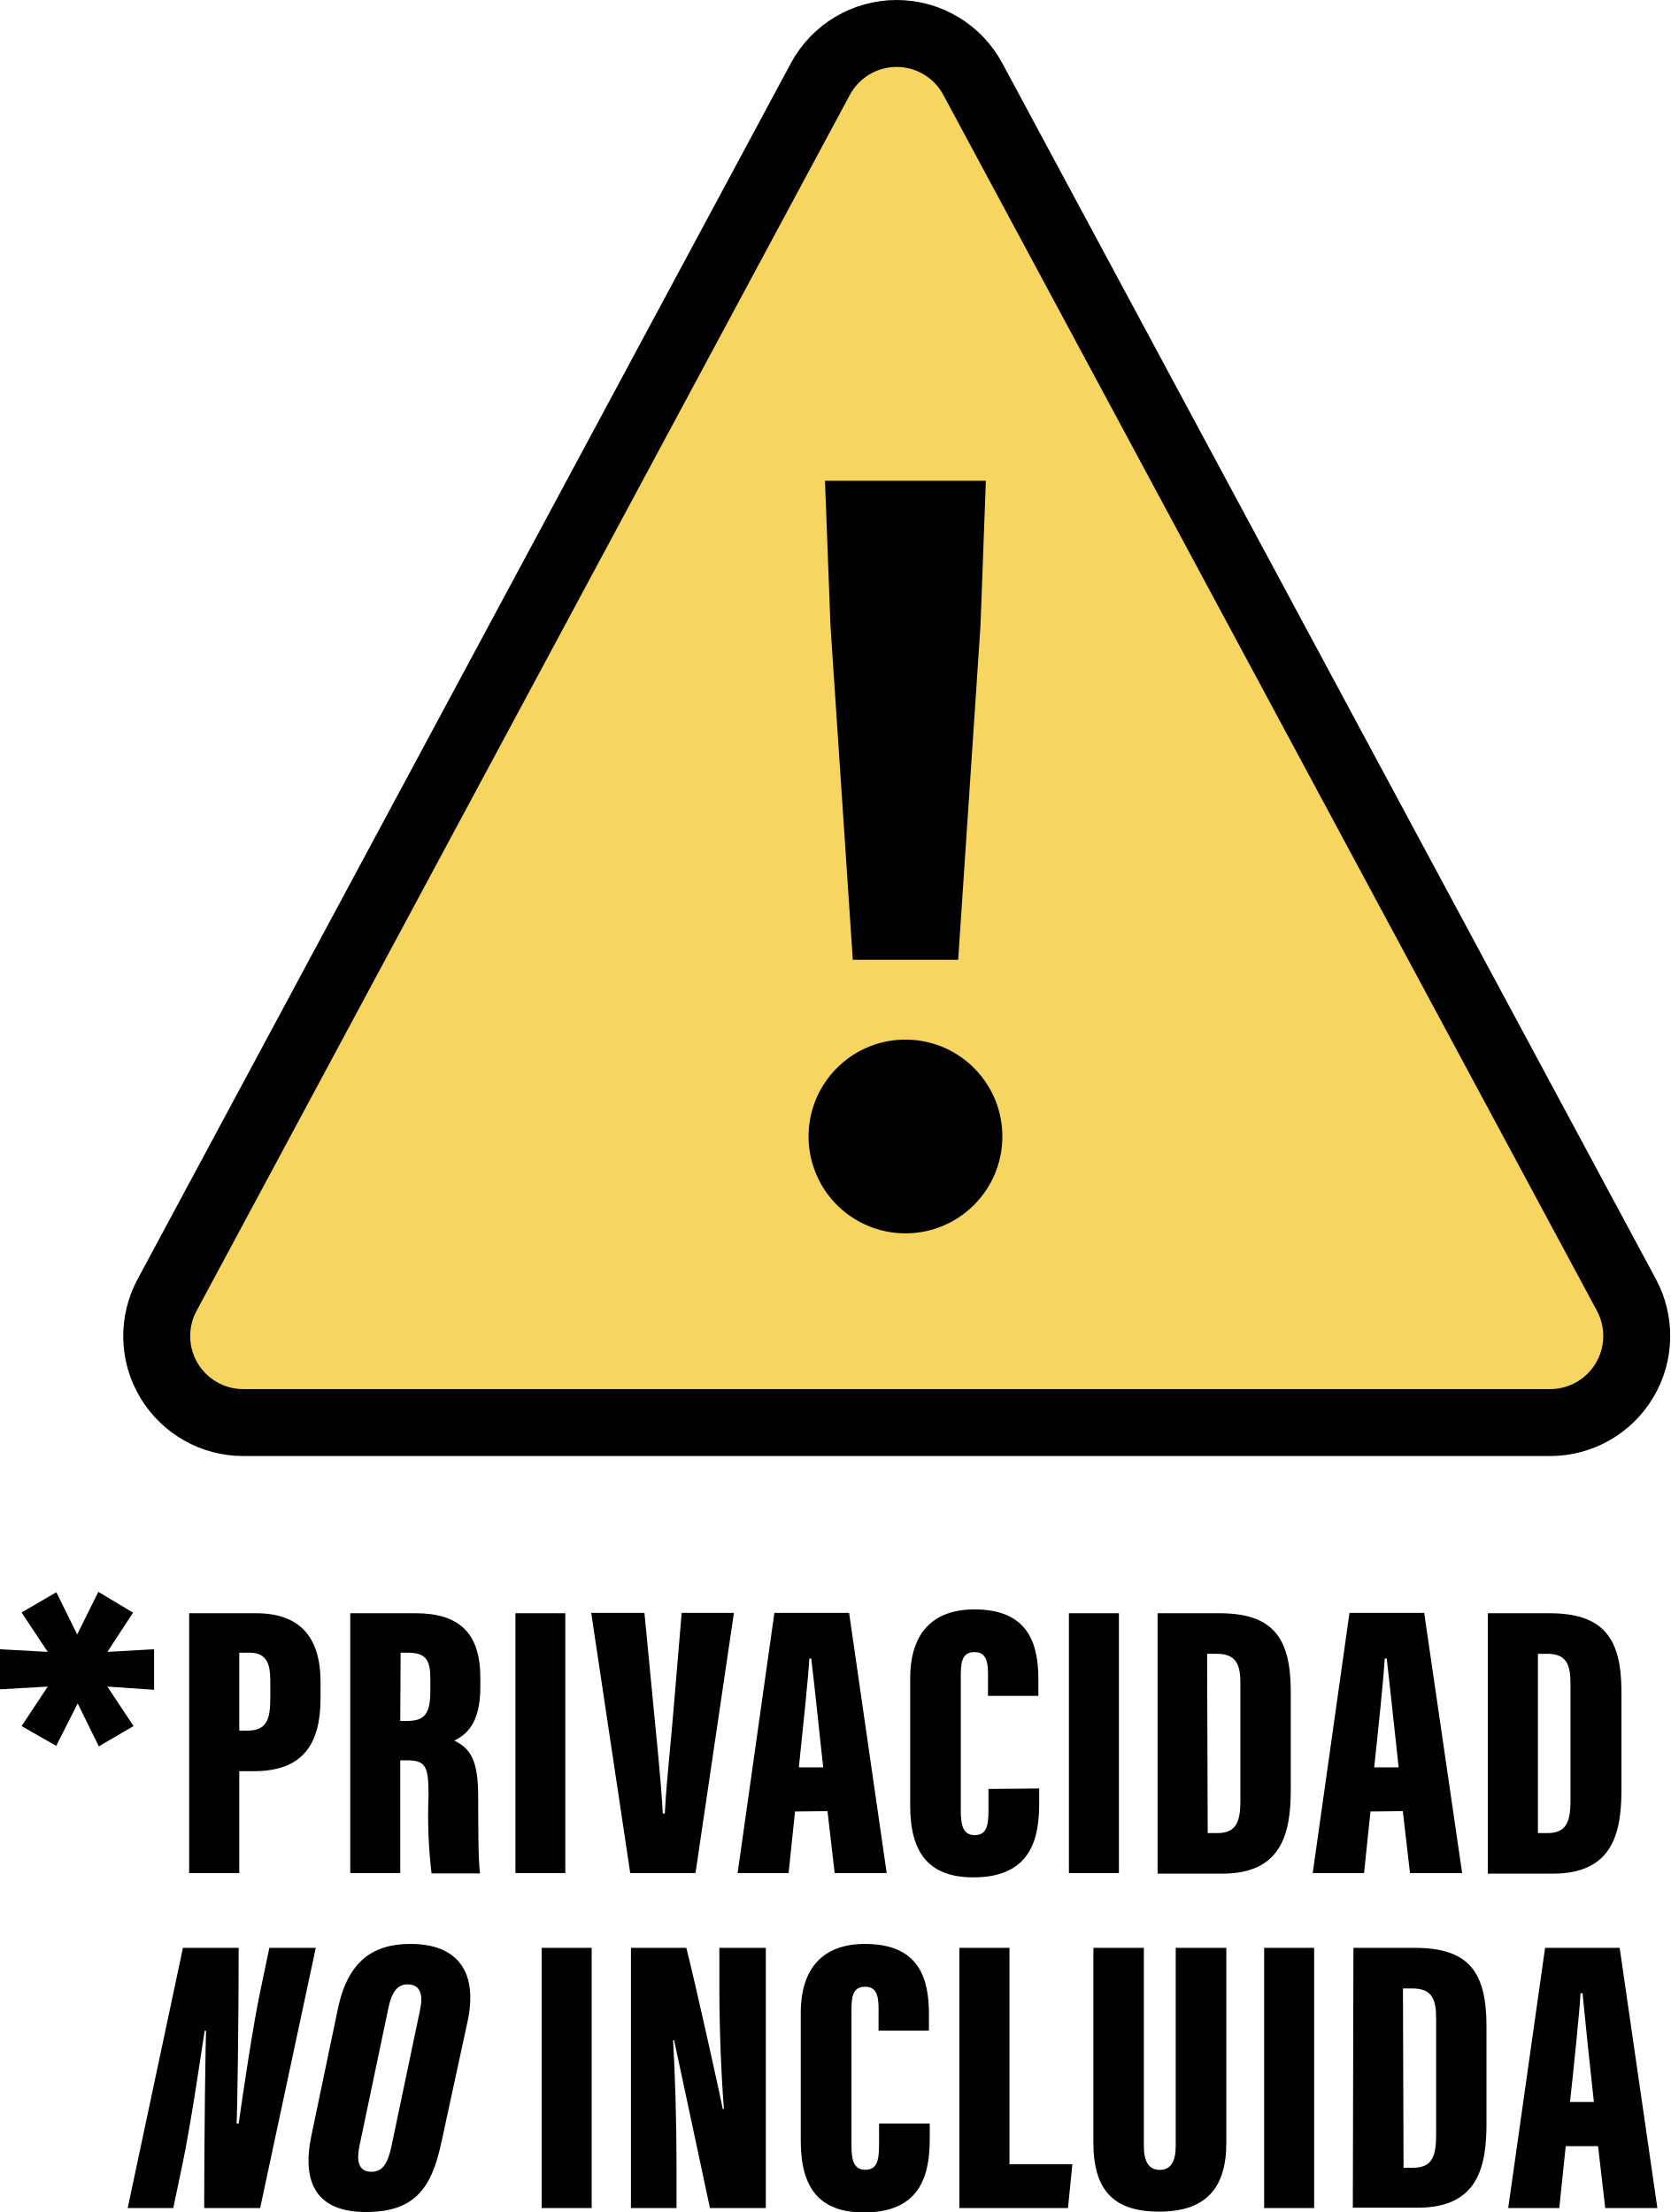
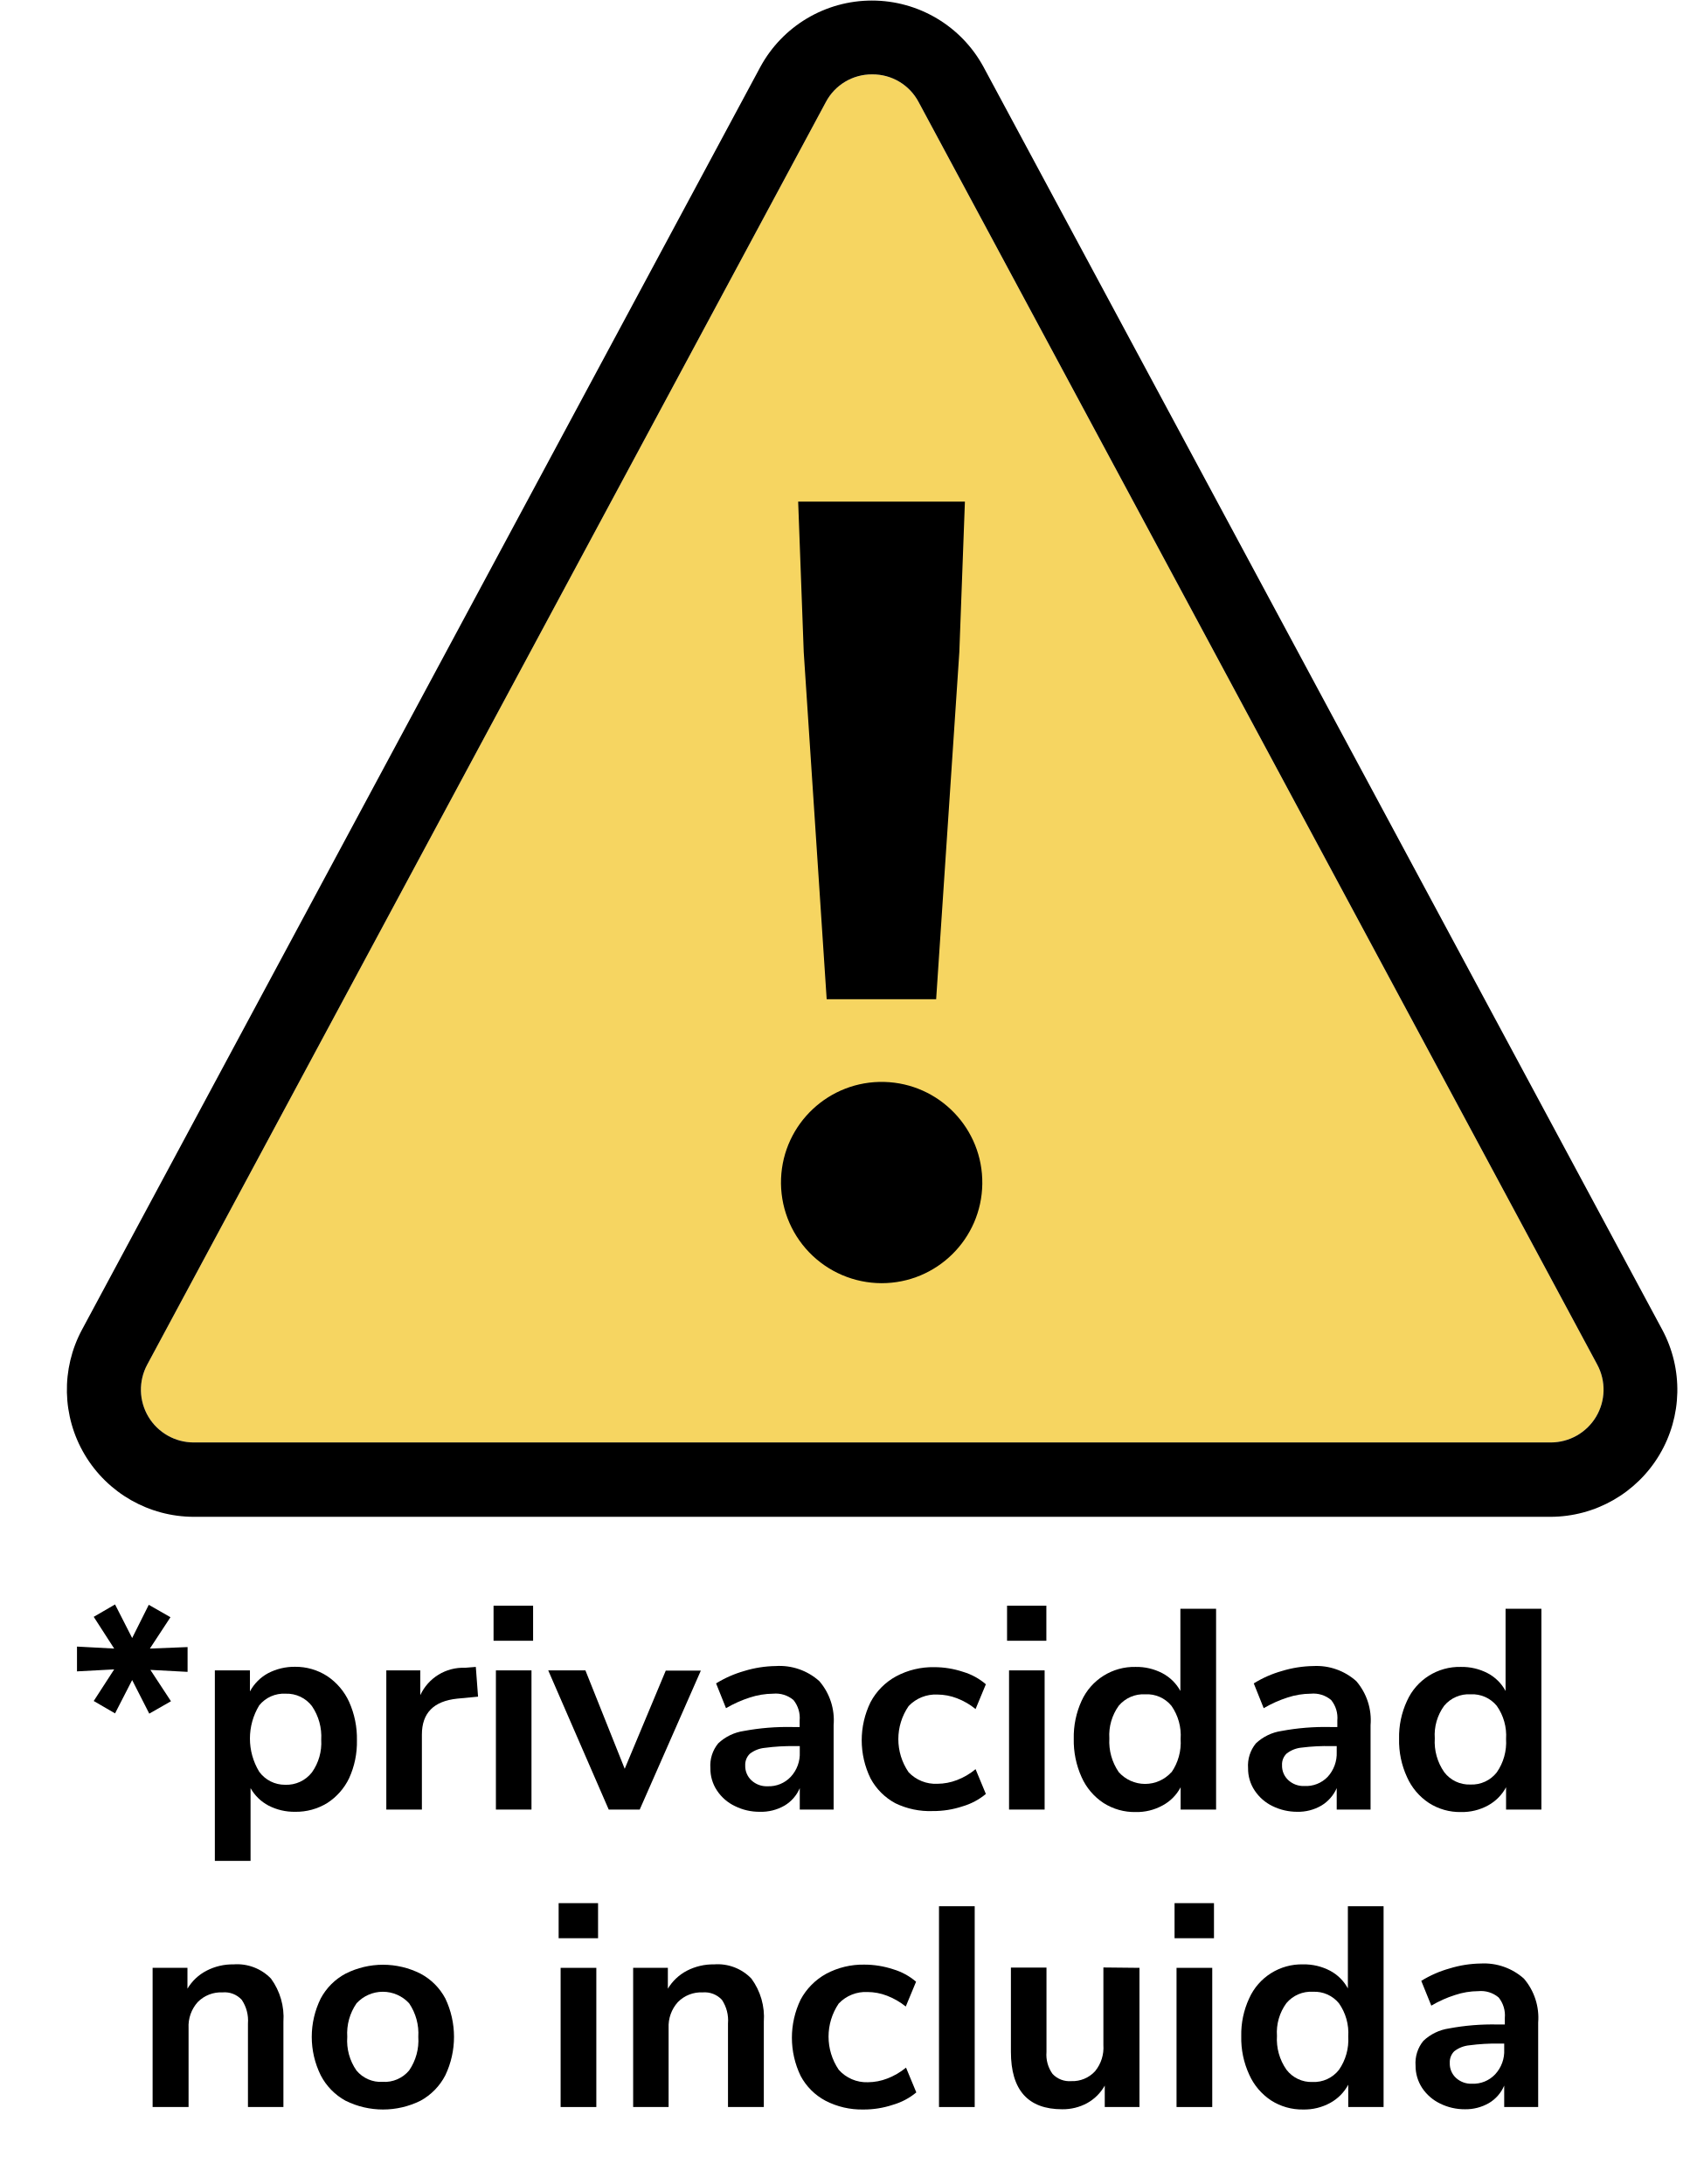
- <svg xmlns="http://www.w3.org/2000/svg" data-name="Layer 1" viewBox="0 0 139.97 185.41">
-   <path d="M12.91 138.24v3.4L9 141.37l2.19 3.31-2.91 1.7-1.77-3.6-1.8 3.56-2.9-1.66L4 141.37l-4 .23v-3.36l4 .22-2.19-3.3 2.91-1.7L6.47 137l1.77-3.57 2.91 1.74L9 138.46zM15.85 135.22h5.59c3.62 0 5.42 1.92 5.42 5.78v1.33c0 3.82-1.44 6.13-5.58 6.13h-1.23V157h-4.2zm4.2 9.84h.68c1.59 0 1.92-.89 1.92-2.71v-1.5c0-1.41-.33-2.32-1.72-2.32h-.88zM33.54 147.55V157h-4.19v-21.78h5.44c3.65 0 5.46 1.61 5.46 5.42v.79c0 3.1-1.24 4-2.18 4.47 1.36.66 2 1.65 2 4.7 0 2.1 0 5.29.15 6.43h-4.06a41.4 41.4 0 01-.25-6.61c0-2.45-.28-2.87-1.88-2.87zm0-3.3h.52c1.4 0 2-.45 2-2.48v-1.05c0-1.46-.29-2.19-1.84-2.19h-.65zM47.37 135.22V157h-4.18v-21.78zM52.81 157l-3.27-21.81H54l.78 8.08c.27 2.81.61 6 .76 8.74h.17c.14-2.77.49-5.76.73-8.71l.68-8.11h4.38L58.28 157zM66.62 151.84l-.54 5.16h-4.27l3.08-21.81h6.26L74.3 157h-4.36l-.6-5.19zm2.36-3.7c-.31-2.79-.74-7-1-9.12h-.16c-.08 1.52-.6 6.43-.88 9.12zM87.08 149.91v1.18c0 2.76-.51 6.27-5.51 6.27-3.69 0-5.3-2-5.3-6v-10.67c0-3.8 1.89-5.79 5.39-5.79 4.6 0 5.35 3 5.35 5.88v1.37h-4.22v-1.86c0-1.2-.26-1.81-1.13-1.81s-1.15.57-1.15 1.81v11.53c0 1.17.2 2 1.15 2s1.17-.67 1.17-2.05v-1.82zM93.76 135.22V157h-4.19v-21.78zM97 135.22h5.16c4.5 0 6 2.05 6 6.57V150c0 3.76-.8 7.05-5.76 7.05H97zm4.2 18.43h.82c1.65 0 1.92-1.07 1.92-2.77v-9.77c0-1.61-.36-2.49-2-2.49h-.79zM114.84 151.84l-.54 5.16H110l3.08-21.81h6.26l3.18 21.81h-4.37l-.6-5.19zm2.36-3.7c-.31-2.79-.75-7-1-9.12h-.17c-.07 1.52-.59 6.43-.88 9.12zM124.67 135.22h5.15c4.5 0 6.05 2.05 6.05 6.57V150c0 3.76-.8 7.05-5.76 7.05h-5.44zm4.2 18.43h.81c1.65 0 1.92-1.07 1.92-2.77v-9.77c0-1.61-.36-2.49-1.95-2.49h-.78zM10.7 185.08l4.63-21.81H20c0 6.56-.12 13.77-.17 14.73H20c.43-3 1.18-8.1 1.82-11.15l.75-3.58h3.89l-4.66 21.81h-4.69c0-5.74.11-14.14.16-14.86h-.12c-.4 2.57-1.14 7.71-1.85 11.14l-.78 3.72zM39.18 169.44L37 179.51c-.84 4-2.31 5.9-6.35 5.9s-5.4-2.35-4.56-6.39l2.22-10.63c.83-4 2.94-5.45 6.08-5.45 3.9 0 5.69 2.27 4.79 6.5zm-6.64-1.1l-2.41 11.49c-.25 1.15-.18 2.21 1 2.21 1 0 1.39-.84 1.67-2.13l2.41-11.49c.26-1.26 0-2.09-1.07-2.09-.81 0-1.32.61-1.6 2.01zM49.58 163.27v21.81h-4.19v-21.81zM52.87 185.08v-21.81h4.64c.69 2.66 2.88 12.54 3.05 13.5h.1c-.23-2.9-.38-6.87-.38-9.92v-3.58h3.89v21.81h-4.68c-.45-2.08-2.84-13.36-3-14.06h-.09c.16 2.57.29 6.91.29 10.34v3.72zM77.91 178v1.18c0 2.75-.51 6.27-5.51 6.27-3.69 0-5.3-2-5.3-6v-10.71c0-3.8 1.89-5.8 5.39-5.8 4.6 0 5.35 3 5.35 5.89v1.37h-4.22v-1.86c0-1.2-.26-1.81-1.13-1.81s-1.14.57-1.14 1.81v11.53c0 1.17.19 2 1.14 2s1.17-.67 1.17-2.06V178zM80.39 163.27h4.2v18.14h5.27l-.37 3.67h-9.1zM95.85 163.27v16.61c0 1.27.39 2 1.34 2s1.33-.77 1.33-2v-16.61h4.24v16.34c0 3.86-1.77 5.77-5.63 5.77s-5.51-1.84-5.51-5.81v-16.3zM110.12 163.27v21.81h-4.19v-21.81zM113.41 163.27h5.15c4.5 0 6 2 6 6.56V178c0 3.76-.8 7.05-5.76 7.05h-5.44zm4.2 18.43h.81c1.65 0 1.92-1.07 1.92-2.77v-9.77c0-1.61-.36-2.49-2-2.49h-.78zM131.2 179.89l-.54 5.19h-4.28l3.09-21.81h6.25l3.16 21.81h-4.37l-.6-5.19zm2.36-3.7c-.31-2.79-.75-7-.95-9.12h-.17c-.07 1.52-.59 6.42-.88 9.12z" />
-   <path d="M68.74 6.63L14 108.55a7.25 7.25 0 006.39 10.69H129.9a7.26 7.26 0 006.39-10.69L81.52 6.63a7.25 7.25 0 00-12.78 0z" fill="#f6d561" stroke="#000" stroke-miterlimit="10" stroke-width="5.61" />
-   <path d="M67.76 94.93a8.12 8.12 0 118.11 8.45 8.12 8.12 0 01-8.11-8.45zm1.83-42.48l-.46-12.15h13.48l-.45 12.15-1.87 28h-8.83z" />
+ <svg xmlns="http://www.w3.org/2000/svg" id="Layer_1" data-name="Layer 1" viewBox="0 0 136.31 176.21">
+   <defs>
+     <style>.cls-1{fill:#f6d561;}</style>
+   </defs>
+   <path class="cls-1" d="M70.35,6a4.19,4.19,0,0,0-3.74,2.24L11.87,110.11a4.26,4.26,0,0,0,3.75,6.27H125.09a4.26,4.26,0,0,0,3.75-6.27L74.1,8.24A4.19,4.19,0,0,0,70.35,6Z" />
+   <path d="M63,95.09a8.12,8.12,0,1,1,8.11,8.44A8.13,8.13,0,0,1,63,95.09Zm1.83-42.47-.45-12.15H77.83l-.45,12.15-1.87,28H66.68Z" />
+   <path d="M125.09,122.38H15.62a10.25,10.25,0,0,1-9-15.11L61.33,5.4a10.24,10.24,0,0,1,18,0l54.74,101.87a10.25,10.25,0,0,1-9,15.11ZM70.35,6a4.19,4.19,0,0,0-3.74,2.24L11.87,110.11a4.26,4.26,0,0,0,3.75,6.27H125.09a4.26,4.26,0,0,0,3.75-6.27L74.1,8.24A4.19,4.19,0,0,0,70.35,6Z" />
+   <path d="M15.13,132.89v2l-3-.16,1.66,2.53-1.75,1-1.38-2.71-1.38,2.69-1.72-1,1.65-2.55-3,.16v-2l3,.16-1.65-2.56,1.72-1,1.38,2.71L12,129.48l1.75,1-1.66,2.53Z" />
+   <path d="M26.39,135.23a5,5,0,0,1,1.77,2.08,7.24,7.24,0,0,1,.63,3.1,7,7,0,0,1-.63,3.06,4.9,4.9,0,0,1-1.76,2,4.8,4.8,0,0,1-2.6.71,4.53,4.53,0,0,1-2.14-.5,3.58,3.58,0,0,1-1.45-1.41v5.87H17.33V134.77h2.83v1.7A3.6,3.6,0,0,1,21.62,135a4.59,4.59,0,0,1,2.18-.52A4.69,4.69,0,0,1,26.39,135.23ZM25.16,143a4.1,4.1,0,0,0,.75-2.63,4.36,4.36,0,0,0-.75-2.72,2.56,2.56,0,0,0-2.12-1,2.56,2.56,0,0,0-2.13.94,5.16,5.16,0,0,0,0,5.36A2.56,2.56,0,0,0,23,144,2.6,2.6,0,0,0,25.16,143Z" />
+   <path d="M38.56,136.89l-1.68.16c-1.9.2-2.85,1.16-2.85,2.9V146H31.16V134.77H33.9v2a3.81,3.81,0,0,1,3.61-2.21l.87-.07Z" />
+   <path d="M39.81,129.55H43v2.83H39.81ZM40,146V134.77h2.87V146Z" />
+   <path d="M53.7,134.79h2.83L51.6,146H49.1l-4.88-11.23h3l3.17,7.94Z" />
+   <path d="M66.09,135.64a4.83,4.83,0,0,1,1.15,3.55V146H64.51v-1.73a3,3,0,0,1-1.23,1.41,3.77,3.77,0,0,1-2,.5,4.43,4.43,0,0,1-2-.46,3.57,3.57,0,0,1-1.45-1.26,3.17,3.17,0,0,1-.53-1.8,2.82,2.82,0,0,1,.63-2,3.81,3.81,0,0,1,2.06-1,19.06,19.06,0,0,1,3.93-.32h.58v-.53a2.29,2.29,0,0,0-.5-1.65,2.22,2.22,0,0,0-1.64-.51,6.16,6.16,0,0,0-1.88.31,9.59,9.59,0,0,0-1.92.86l-.8-2a9,9,0,0,1,2.27-1,9.11,9.11,0,0,1,2.54-.4A4.8,4.8,0,0,1,66.09,135.64Zm-2.31,7.72a2.74,2.74,0,0,0,.73-2v-.48h-.42a16.15,16.15,0,0,0-2.39.14,2.32,2.32,0,0,0-1.22.48,1.24,1.24,0,0,0-.37.94,1.57,1.57,0,0,0,.51,1.21,1.8,1.8,0,0,0,1.29.47A2.43,2.43,0,0,0,63.78,143.36Z" />
+   <path d="M72.22,145.49a4.9,4.9,0,0,1-2-2,7,7,0,0,1,0-6.16,5.09,5.09,0,0,1,2.06-2.08,6.27,6.27,0,0,1,3.08-.74,7.39,7.39,0,0,1,2.33.38,5,5,0,0,1,1.83,1l-.83,2a5.43,5.43,0,0,0-1.5-.87,4.46,4.46,0,0,0-1.58-.3,3,3,0,0,0-2.32.93,4.71,4.71,0,0,0,0,5.34,3,3,0,0,0,2.32.93,4.46,4.46,0,0,0,1.58-.3,5.22,5.22,0,0,0,1.5-.88l.83,2a5.22,5.22,0,0,1-1.88,1,7.44,7.44,0,0,1-2.4.38A6.36,6.36,0,0,1,72.22,145.49Z" />
+   <path d="M81.23,129.55H84.4v2.83H81.23ZM81.39,146V134.77h2.87V146Z" />
+   <path d="M98.09,129.8V146H95.23V144.2a3.51,3.51,0,0,1-1.46,1.47,4.31,4.31,0,0,1-2.17.53,4.66,4.66,0,0,1-2.59-.73,4.86,4.86,0,0,1-1.77-2.09,7.16,7.16,0,0,1-.63-3.09,7,7,0,0,1,.63-3.06,4.67,4.67,0,0,1,4.36-2.74,4.48,4.48,0,0,1,2.16.51,3.51,3.51,0,0,1,1.45,1.43V129.8ZM94.49,143a4.24,4.24,0,0,0,.74-2.69,4.17,4.17,0,0,0-.74-2.68,2.55,2.55,0,0,0-2.11-.93,2.61,2.61,0,0,0-2.14.92,4.07,4.07,0,0,0-.76,2.64,4.36,4.36,0,0,0,.76,2.72,2.85,2.85,0,0,0,4.25,0Z" />
+   <path d="M109.4,135.64a4.83,4.83,0,0,1,1.15,3.55V146h-2.73v-1.73a3.09,3.09,0,0,1-1.24,1.41,3.71,3.71,0,0,1-1.94.5,4.51,4.51,0,0,1-2-.46,3.61,3.61,0,0,1-1.44-1.26,3.17,3.17,0,0,1-.53-1.8,2.82,2.82,0,0,1,.63-2,3.81,3.81,0,0,1,2.06-1,19.06,19.06,0,0,1,3.93-.32h.58v-.53a2.29,2.29,0,0,0-.5-1.65,2.22,2.22,0,0,0-1.64-.51,6.11,6.11,0,0,0-1.88.31,9.59,9.59,0,0,0-1.92.86l-.8-2a8.82,8.82,0,0,1,2.27-1,9.1,9.1,0,0,1,2.53-.4A4.81,4.81,0,0,1,109.4,135.64Zm-2.31,7.72a2.79,2.79,0,0,0,.73-2v-.48h-.42A16.06,16.06,0,0,0,105,141a2.32,2.32,0,0,0-1.22.48,1.21,1.21,0,0,0-.37.94,1.57,1.57,0,0,0,.51,1.21,1.8,1.8,0,0,0,1.29.47A2.43,2.43,0,0,0,107.09,143.36Z" />
+   <path d="M124.33,129.8V146h-2.85V144.2a3.63,3.63,0,0,1-1.46,1.47,4.35,4.35,0,0,1-2.18.53,4.63,4.63,0,0,1-2.58-.73,4.86,4.86,0,0,1-1.77-2.09,7,7,0,0,1-.64-3.09,6.89,6.89,0,0,1,.64-3.06,4.64,4.64,0,0,1,4.35-2.74A4.49,4.49,0,0,1,120,135a3.48,3.48,0,0,1,1.44,1.43V129.8ZM120.73,143a4.24,4.24,0,0,0,.75-2.69,4.17,4.17,0,0,0-.75-2.68,2.55,2.55,0,0,0-2.1-.93,2.59,2.59,0,0,0-2.14.92,4,4,0,0,0-.76,2.64,4.29,4.29,0,0,0,.76,2.72,2.53,2.53,0,0,0,2.11,1A2.56,2.56,0,0,0,120.73,143Z" />
+   <path d="M21.86,159.64a5.29,5.29,0,0,1,1,3.48V170H20v-6.74a3,3,0,0,0-.5-1.91,1.87,1.87,0,0,0-1.55-.6,2.63,2.63,0,0,0-2,.78,2.91,2.91,0,0,0-.74,2.1V170H12.31V158.77h2.81v1.68A3.84,3.84,0,0,1,16.66,159a4.58,4.58,0,0,1,2.18-.51A3.8,3.8,0,0,1,21.86,159.64Z" />
+   <path d="M27.87,169.49a4.91,4.91,0,0,1-2-2.05,7,7,0,0,1,0-6.2,4.86,4.86,0,0,1,2-2,6.71,6.71,0,0,1,6.05,0,4.83,4.83,0,0,1,2,2,7.21,7.21,0,0,1,0,6.2,4.88,4.88,0,0,1-2,2.05,6.8,6.8,0,0,1-6.05,0ZM33,167.05a4.27,4.27,0,0,0,.74-2.71,4.33,4.33,0,0,0-.74-2.71,2.88,2.88,0,0,0-4.24,0,4.27,4.27,0,0,0-.75,2.71,4.21,4.21,0,0,0,.74,2.71,2.55,2.55,0,0,0,2.11.92A2.58,2.58,0,0,0,33,167.05Z" />
+   <path d="M45.06,153.55h3.18v2.83H45.06ZM45.22,170V158.77H48.1V170Z" />
+   <path d="M60.61,159.64a5.24,5.24,0,0,1,1,3.48V170H58.72v-6.74a3,3,0,0,0-.49-1.91,1.9,1.9,0,0,0-1.55-.6,2.63,2.63,0,0,0-2,.78,2.92,2.92,0,0,0-.75,2.1V170H51.07V158.77h2.8v1.68A3.9,3.9,0,0,1,55.41,159a4.62,4.62,0,0,1,2.19-.51A3.77,3.77,0,0,1,60.61,159.64Z" />
+   <path d="M66.58,169.49a4.84,4.84,0,0,1-2-2,7.08,7.08,0,0,1,0-6.16,5.16,5.16,0,0,1,2.06-2.08,6.29,6.29,0,0,1,3.08-.74,7.45,7.45,0,0,1,2.34.38,5,5,0,0,1,1.83,1l-.83,2a5.63,5.63,0,0,0-1.51-.87,4.41,4.41,0,0,0-1.57-.3,3,3,0,0,0-2.33.93,4.76,4.76,0,0,0,0,5.34A3,3,0,0,0,70,168a4.41,4.41,0,0,0,1.57-.3,5.41,5.41,0,0,0,1.51-.88l.83,2a5.19,5.19,0,0,1-1.89,1,7.38,7.38,0,0,1-2.39.38A6.36,6.36,0,0,1,66.58,169.49Z" />
+   <path d="M75.74,170V153.8h2.88V170Z" />
+   <path d="M91.91,158.77V170h-2.8v-1.73a3.68,3.68,0,0,1-1.43,1.42,4.11,4.11,0,0,1-2,.49q-4.14,0-4.14-4.64v-6.79h2.87v6.81a2.65,2.65,0,0,0,.49,1.77,1.87,1.87,0,0,0,1.51.58,2.47,2.47,0,0,0,1.92-.8A3,3,0,0,0,89,165v-6.26Z" />
+   <path d="M94.74,153.55h3.18v2.83H94.74ZM94.9,170V158.77h2.88V170Z" />
+   <path d="M111.6,153.8V170h-2.85V168.2a3.63,3.63,0,0,1-1.46,1.47,4.35,4.35,0,0,1-2.18.53,4.65,4.65,0,0,1-2.58-.73,4.86,4.86,0,0,1-1.77-2.09,7,7,0,0,1-.64-3.09,6.89,6.89,0,0,1,.64-3.06,4.64,4.64,0,0,1,4.35-2.74,4.49,4.49,0,0,1,2.17.51,3.48,3.48,0,0,1,1.44,1.43V153.8ZM108,167a4.24,4.24,0,0,0,.75-2.69,4.17,4.17,0,0,0-.75-2.68,2.55,2.55,0,0,0-2.1-.93,2.59,2.59,0,0,0-2.14.92,4,4,0,0,0-.76,2.64,4.29,4.29,0,0,0,.76,2.72,2.53,2.53,0,0,0,2.11,1A2.56,2.56,0,0,0,108,167Z" />
+   <path d="M122.92,159.64a4.87,4.87,0,0,1,1.15,3.55V170h-2.74v-1.73a3,3,0,0,1-1.23,1.41,3.76,3.76,0,0,1-1.94.5,4.45,4.45,0,0,1-2-.46,3.64,3.64,0,0,1-1.45-1.26,3.24,3.24,0,0,1-.53-1.8,2.82,2.82,0,0,1,.63-2,3.81,3.81,0,0,1,2.06-1,19.06,19.06,0,0,1,3.93-.32h.58v-.53a2.29,2.29,0,0,0-.5-1.65,2.21,2.21,0,0,0-1.64-.51,6,6,0,0,0-1.87.31,9.12,9.12,0,0,0-1.92.86l-.81-2a8.9,8.9,0,0,1,2.28-1,9,9,0,0,1,2.53-.4A4.83,4.83,0,0,1,122.92,159.64Zm-2.32,7.72a2.74,2.74,0,0,0,.73-2v-.48h-.41a16.21,16.21,0,0,0-2.4.14,2.35,2.35,0,0,0-1.22.48,1.24,1.24,0,0,0-.36.94,1.56,1.56,0,0,0,.5,1.21,1.8,1.8,0,0,0,1.29.47A2.42,2.42,0,0,0,120.6,167.36Z" />
</svg>
